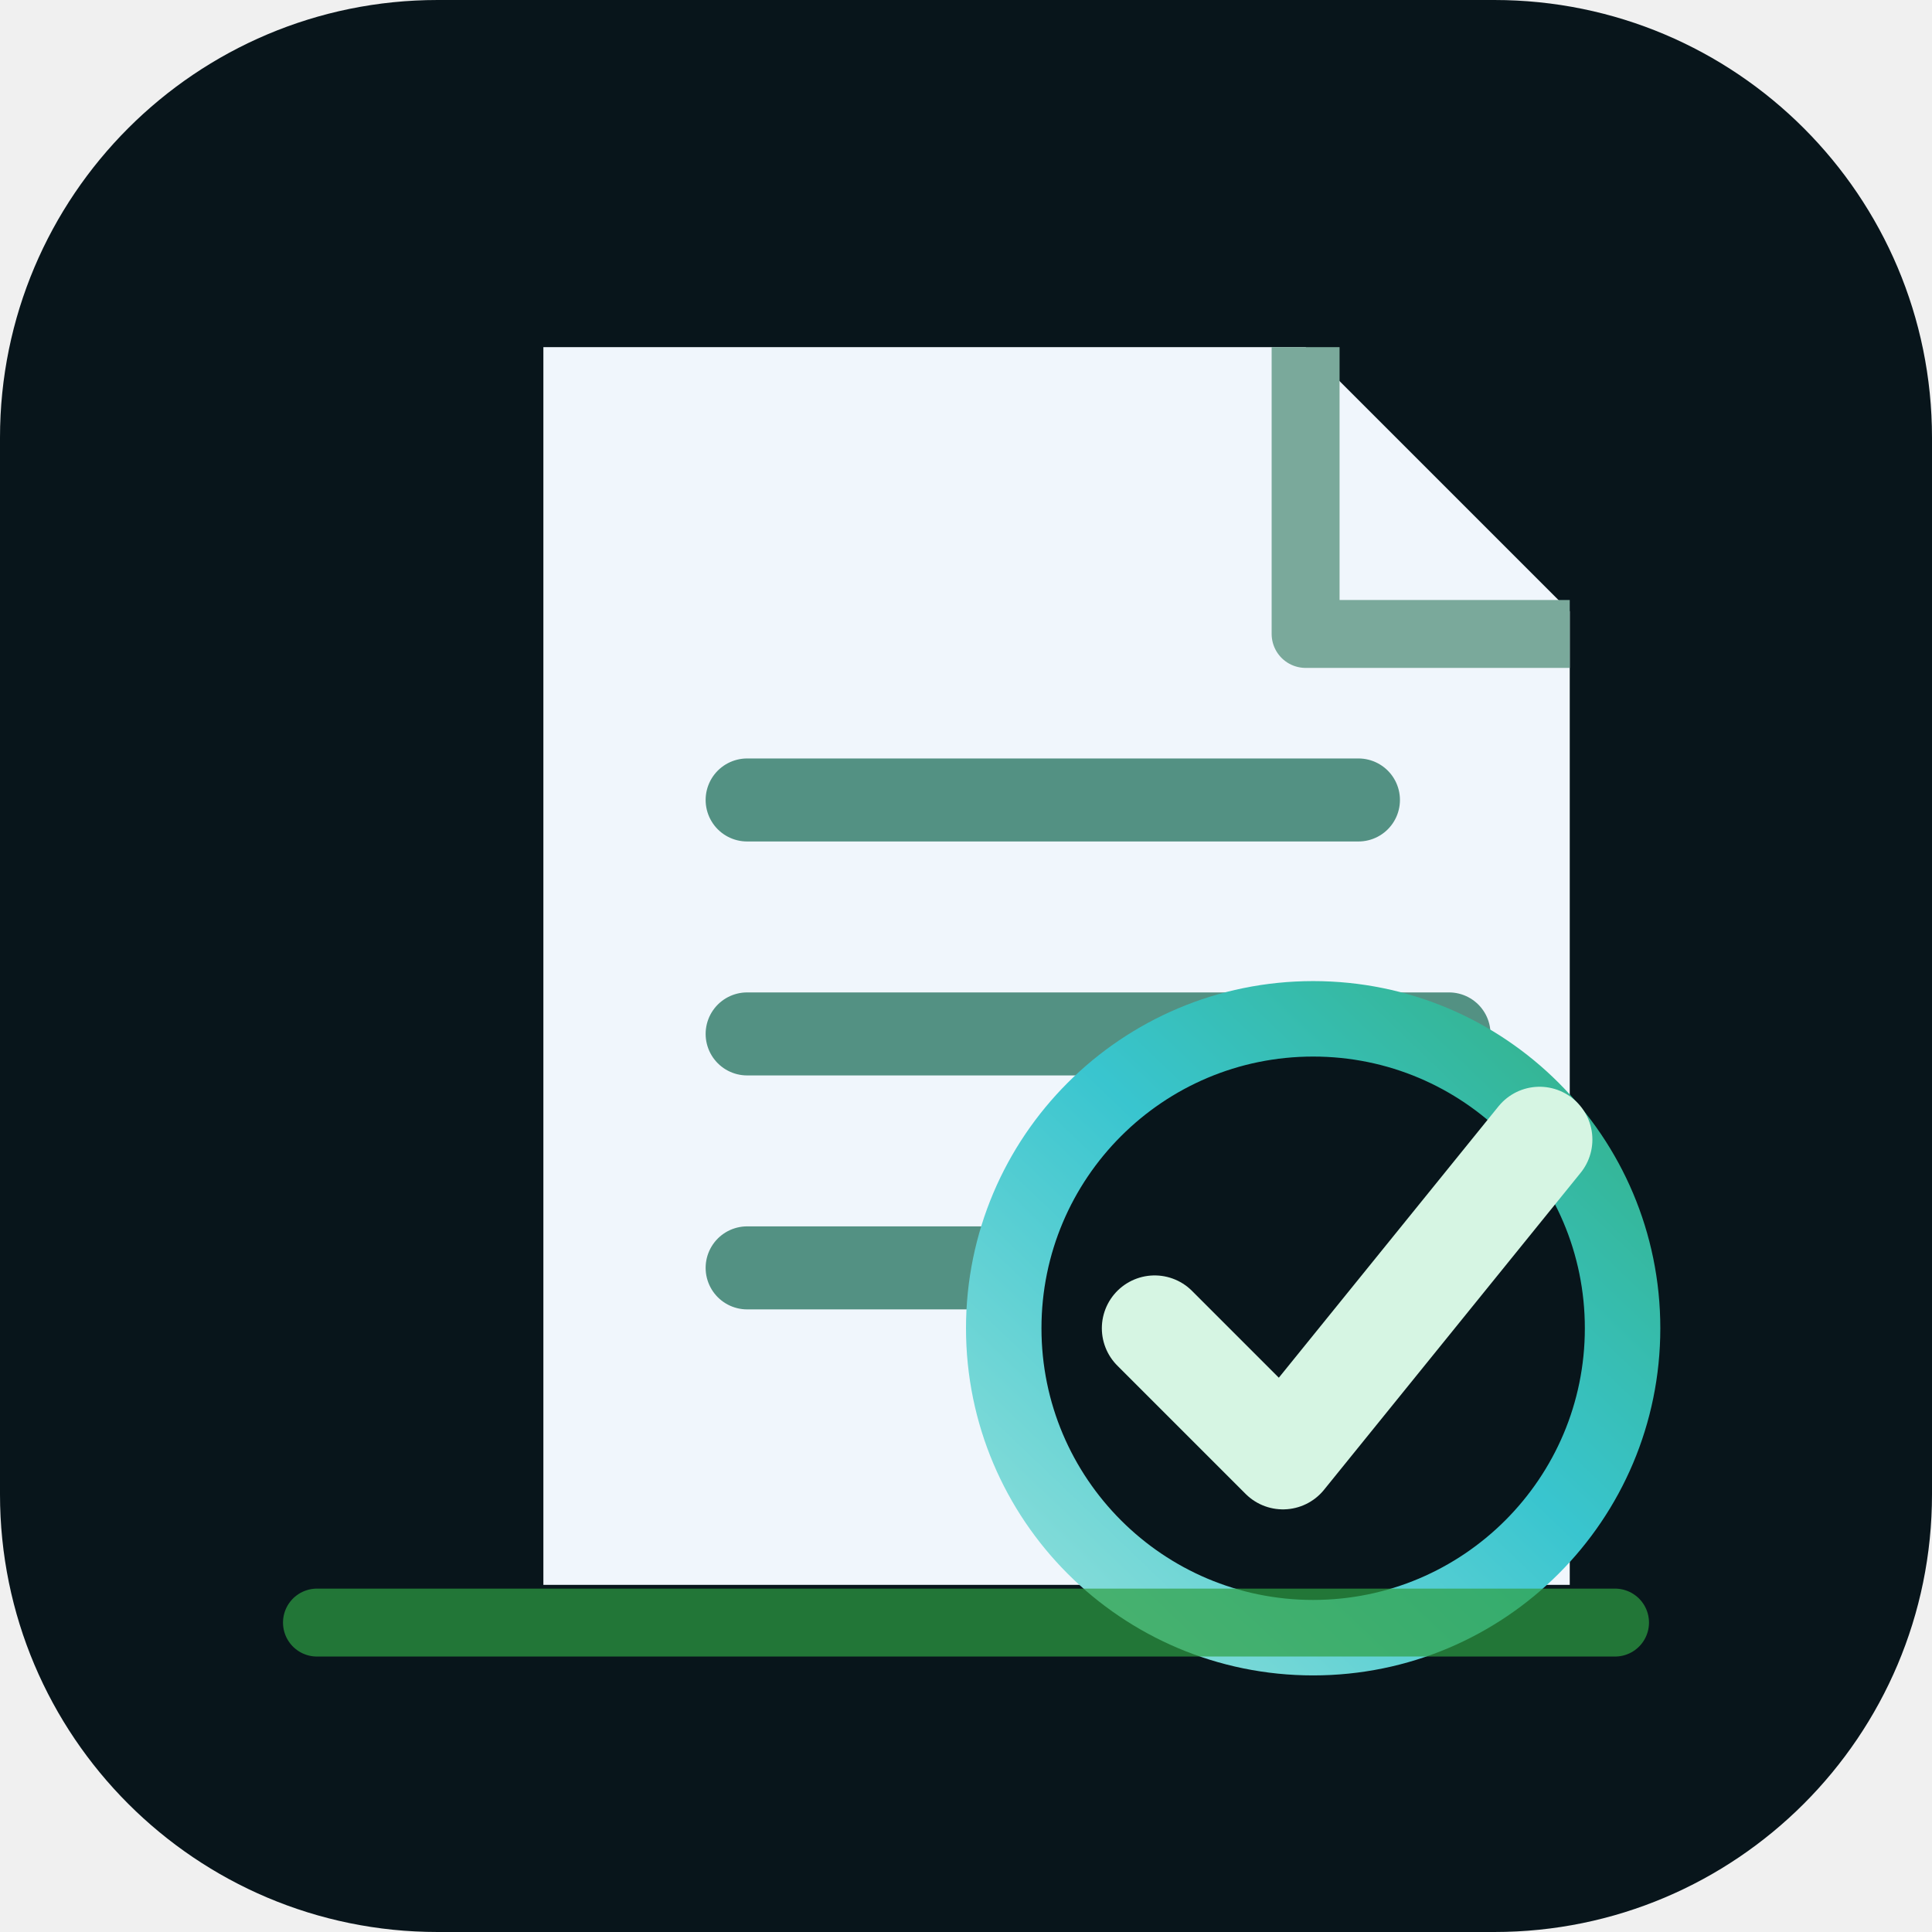
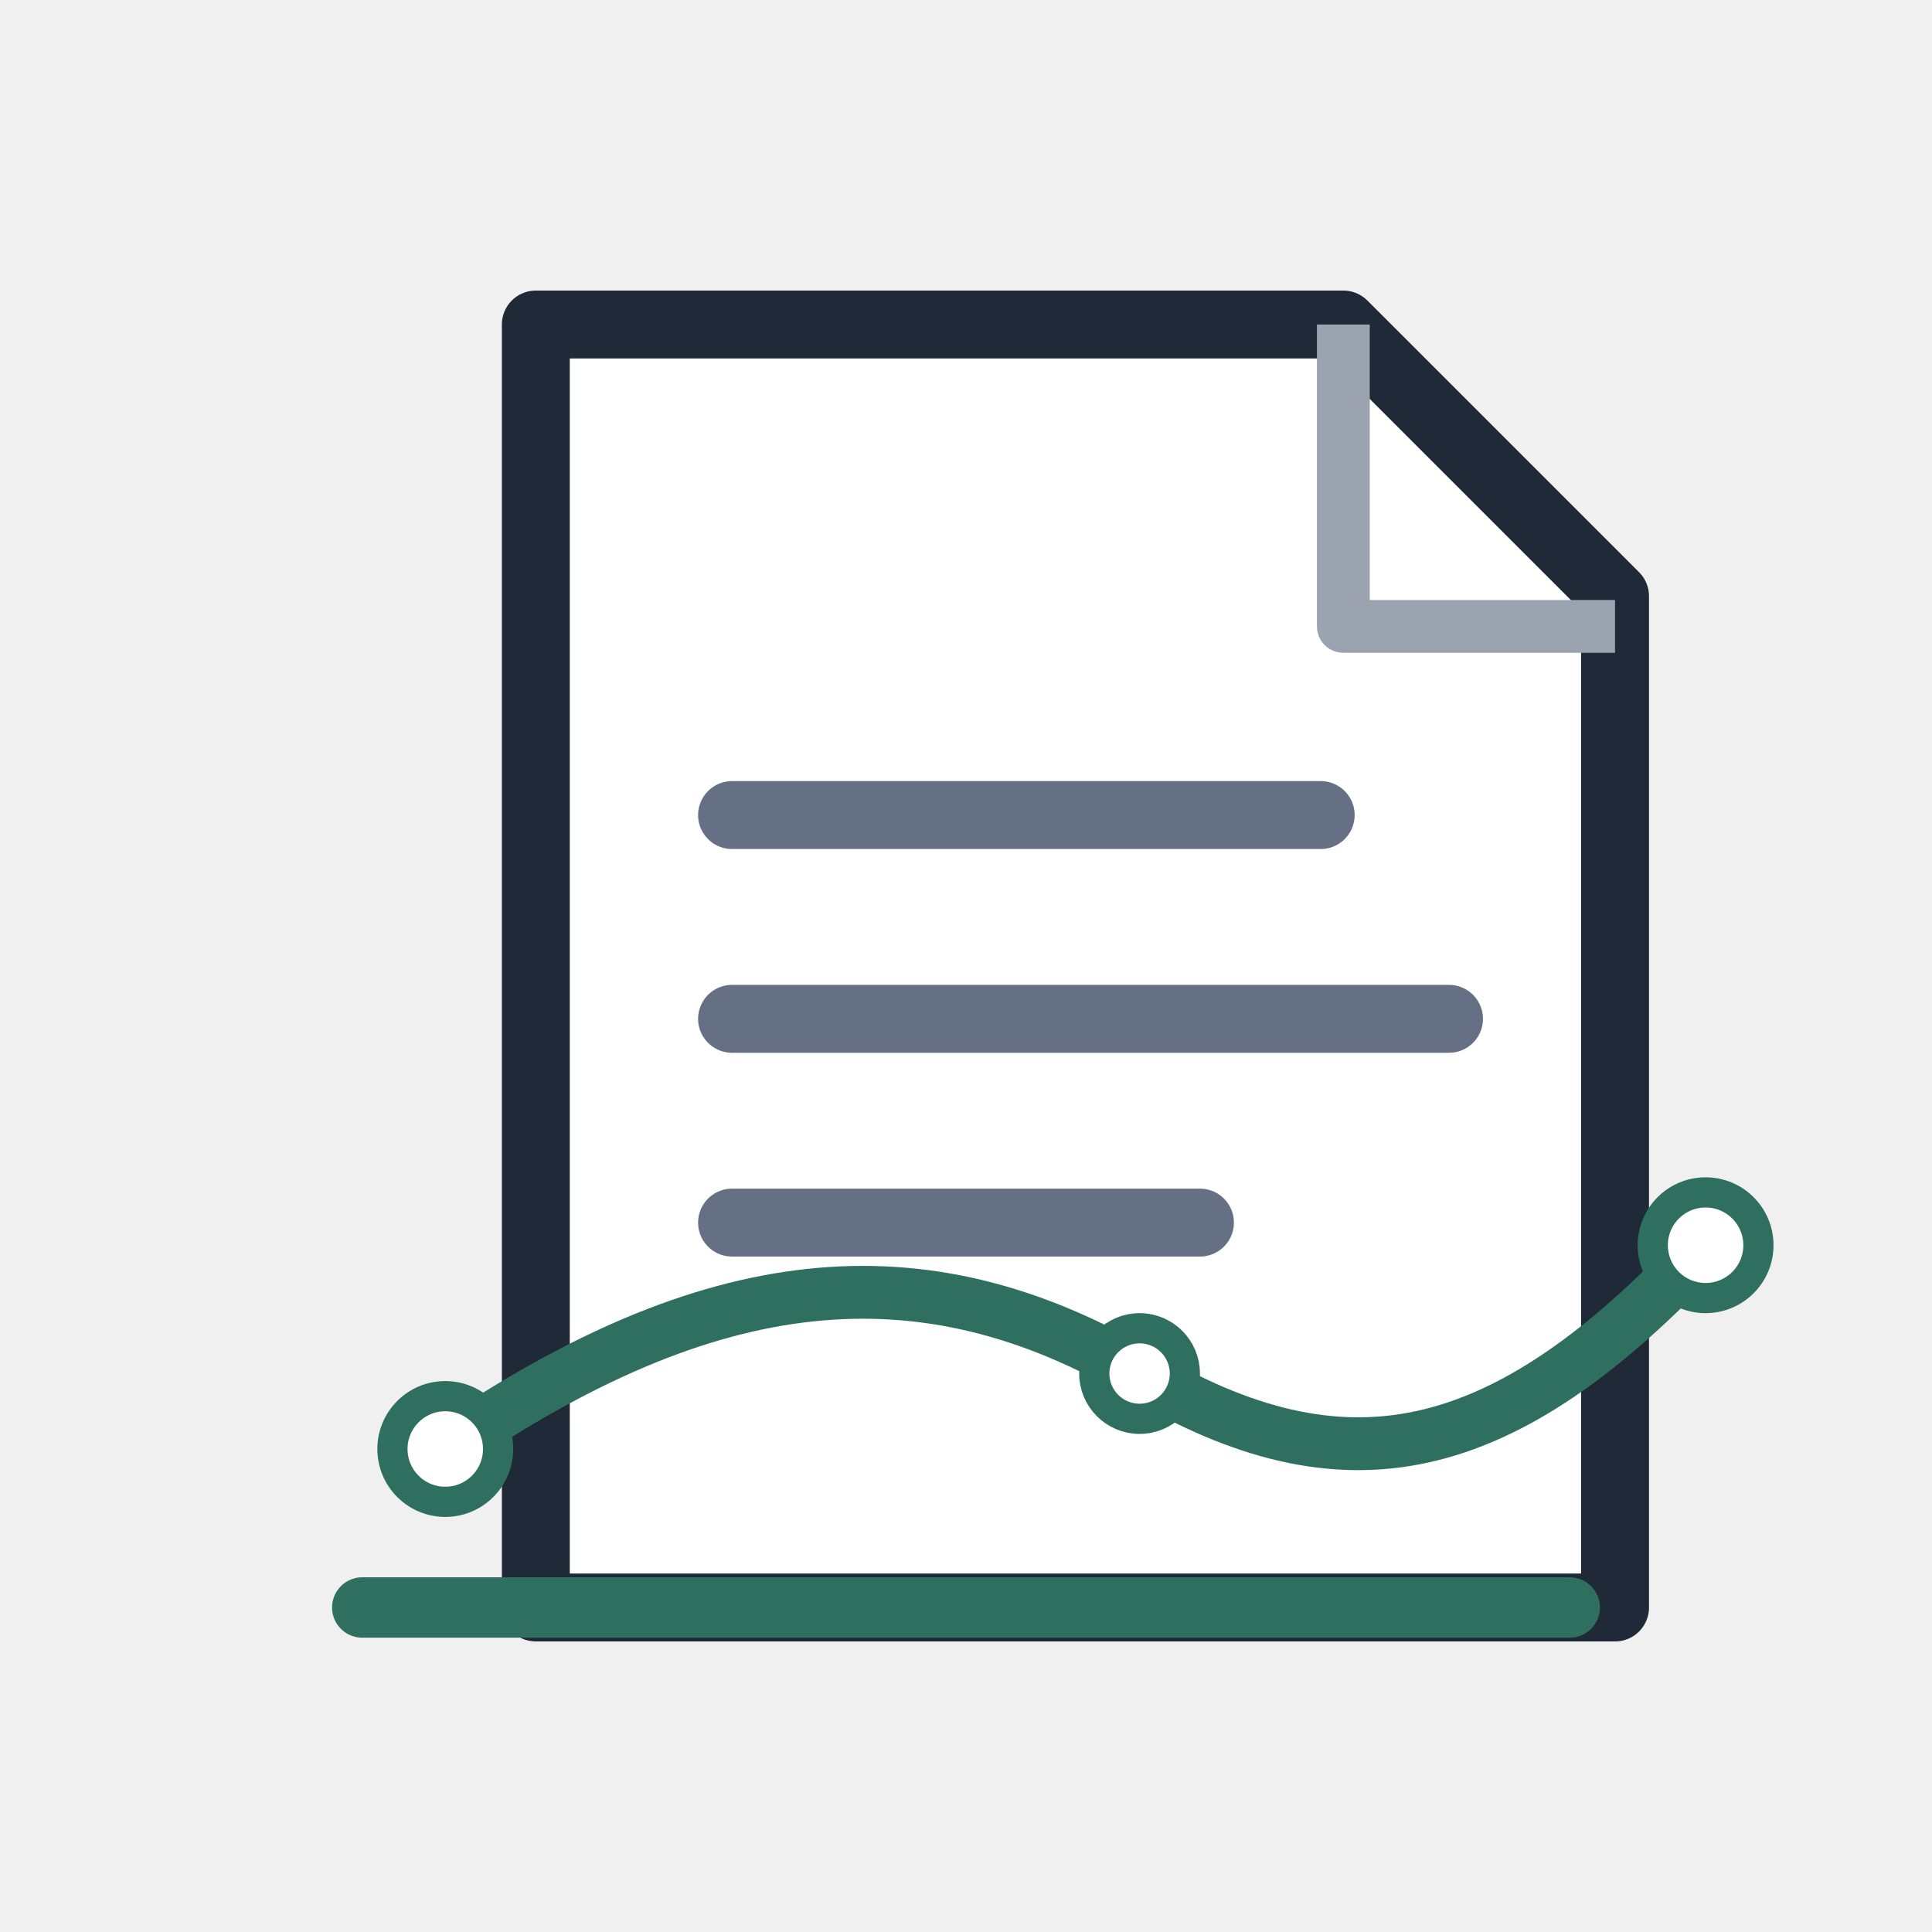
<svg xmlns="http://www.w3.org/2000/svg" viewBox="0 0 512 512" role="img" aria-labelledby="title desc">
-   <defs>
-     <linearGradient id="g" x1="116" y1="424" x2="410" y2="116" gradientUnits="userSpaceOnUse">
-       <stop offset="0" stop-color="#d6f5e3" />
-       <stop offset="0.52" stop-color="#39c5cf" />
-       <stop offset="1" stop-color="#2ea043" />
-     </linearGradient>
-   </defs>
-   <rect width="512" height="512" rx="116" fill="#08151b" />
-   <path d="M144 92h202l70 70v258H144z" fill="#f0f6fc" />
-   <path d="M346 92v76h70" fill="none" stroke="#7aa99b" stroke-width="18" stroke-linejoin="round" />
-   <path d="M198 212h162M198 274h186M198 336h108" stroke="#1f6f5b" stroke-width="22" stroke-linecap="round" opacity="0.75" />
-   <circle cx="348" cy="352" r="82" fill="#08151b" stroke="url(#g)" stroke-width="20" />
-   <path d="M306 352l34 34 68-84" fill="none" stroke="#d6f5e3" stroke-width="28" stroke-linecap="round" stroke-linejoin="round" />
-   <path d="M84 430h344" stroke="#2ea043" stroke-width="18" stroke-linecap="round" opacity="0.7" />
+   <path d="M142 86h214l72 72v268H142z" fill="#ffffff" stroke="#1f2937" stroke-width="18" stroke-linejoin="round" />
+   <path d="M356 86v80h72" fill="none" stroke="#9aa3af" stroke-width="14" stroke-linejoin="round" />
+   <path d="M194 216h156M194 270h190M194 324h124" stroke="#667085" stroke-width="18" stroke-linecap="round" />
+   <path d="M96 426h320" stroke="#2f6f5f" stroke-width="16" stroke-linecap="round" />
+   <path d="M118 384c70-48 126-54 184-20 54 32 96 24 150-34" fill="none" stroke="#2f6f5f" stroke-width="14" stroke-linecap="round" />
+   <circle cx="118" cy="384" r="14" fill="#ffffff" stroke="#2f6f5f" stroke-width="8" />
+   <circle cx="302" cy="364" r="12" fill="#ffffff" stroke="#2f6f5f" stroke-width="8" />
+   <circle cx="452" cy="330" r="14" fill="#ffffff" stroke="#2f6f5f" stroke-width="8" />
</svg>
